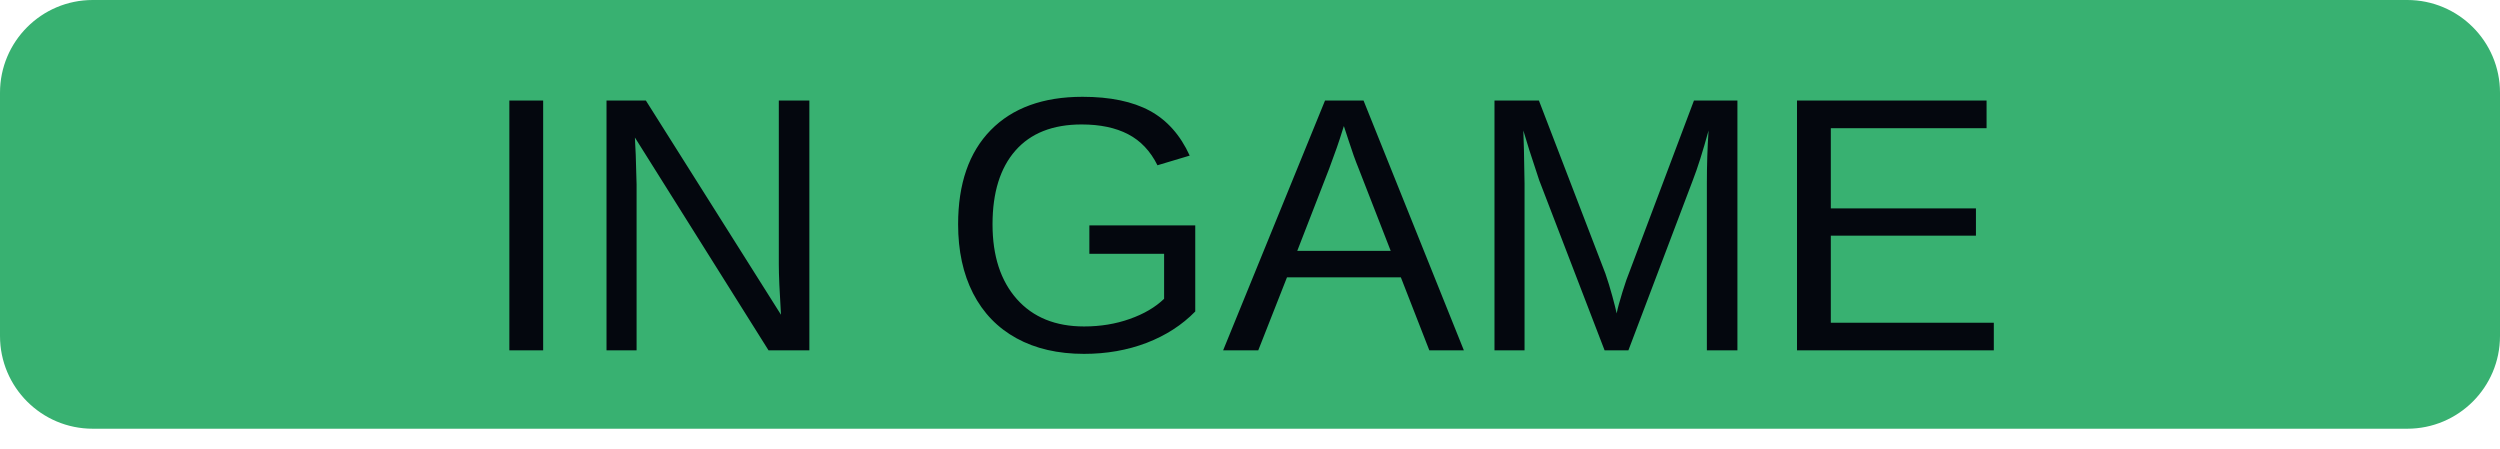
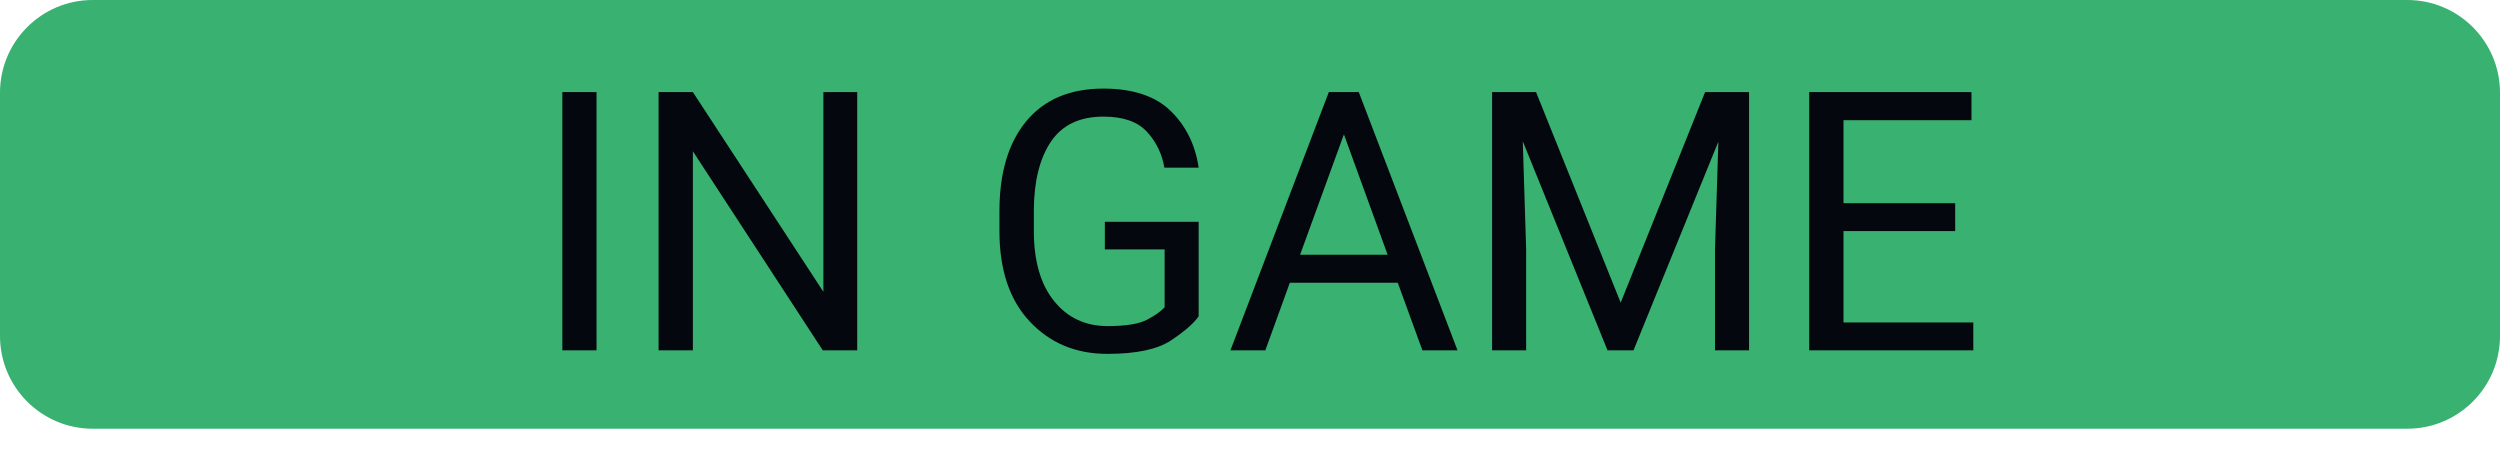
<svg xmlns="http://www.w3.org/2000/svg" viewBox="0 0 323.52 58.08">
  <defs>
    <style>
- 			.cls-1{fill:#38b171;}.cls-2{font-size:47px;font-family:Arial, Arial;}
+ 			.cls-1{fill:#38b171;}.cls-2{font-size:47px;font-family:Roboto-Regular, Roboto;}
		</style>
  </defs>
  <g id="Layer_2" data-name="Layer 2">
    <g id="Layer_3" data-name="Layer 3">
      <rect class="cls-1" width="323.52" height="55.48" rx="12" />
-       <text class="cls-2" fill="#04070e" transform="translate(61.57 45.34)">
+       <text class="cls-2" fill="#04070E" transform="translate(68.57 45.34)">
				IN GAME
			</text>
    </g>
  </g>
</svg>
